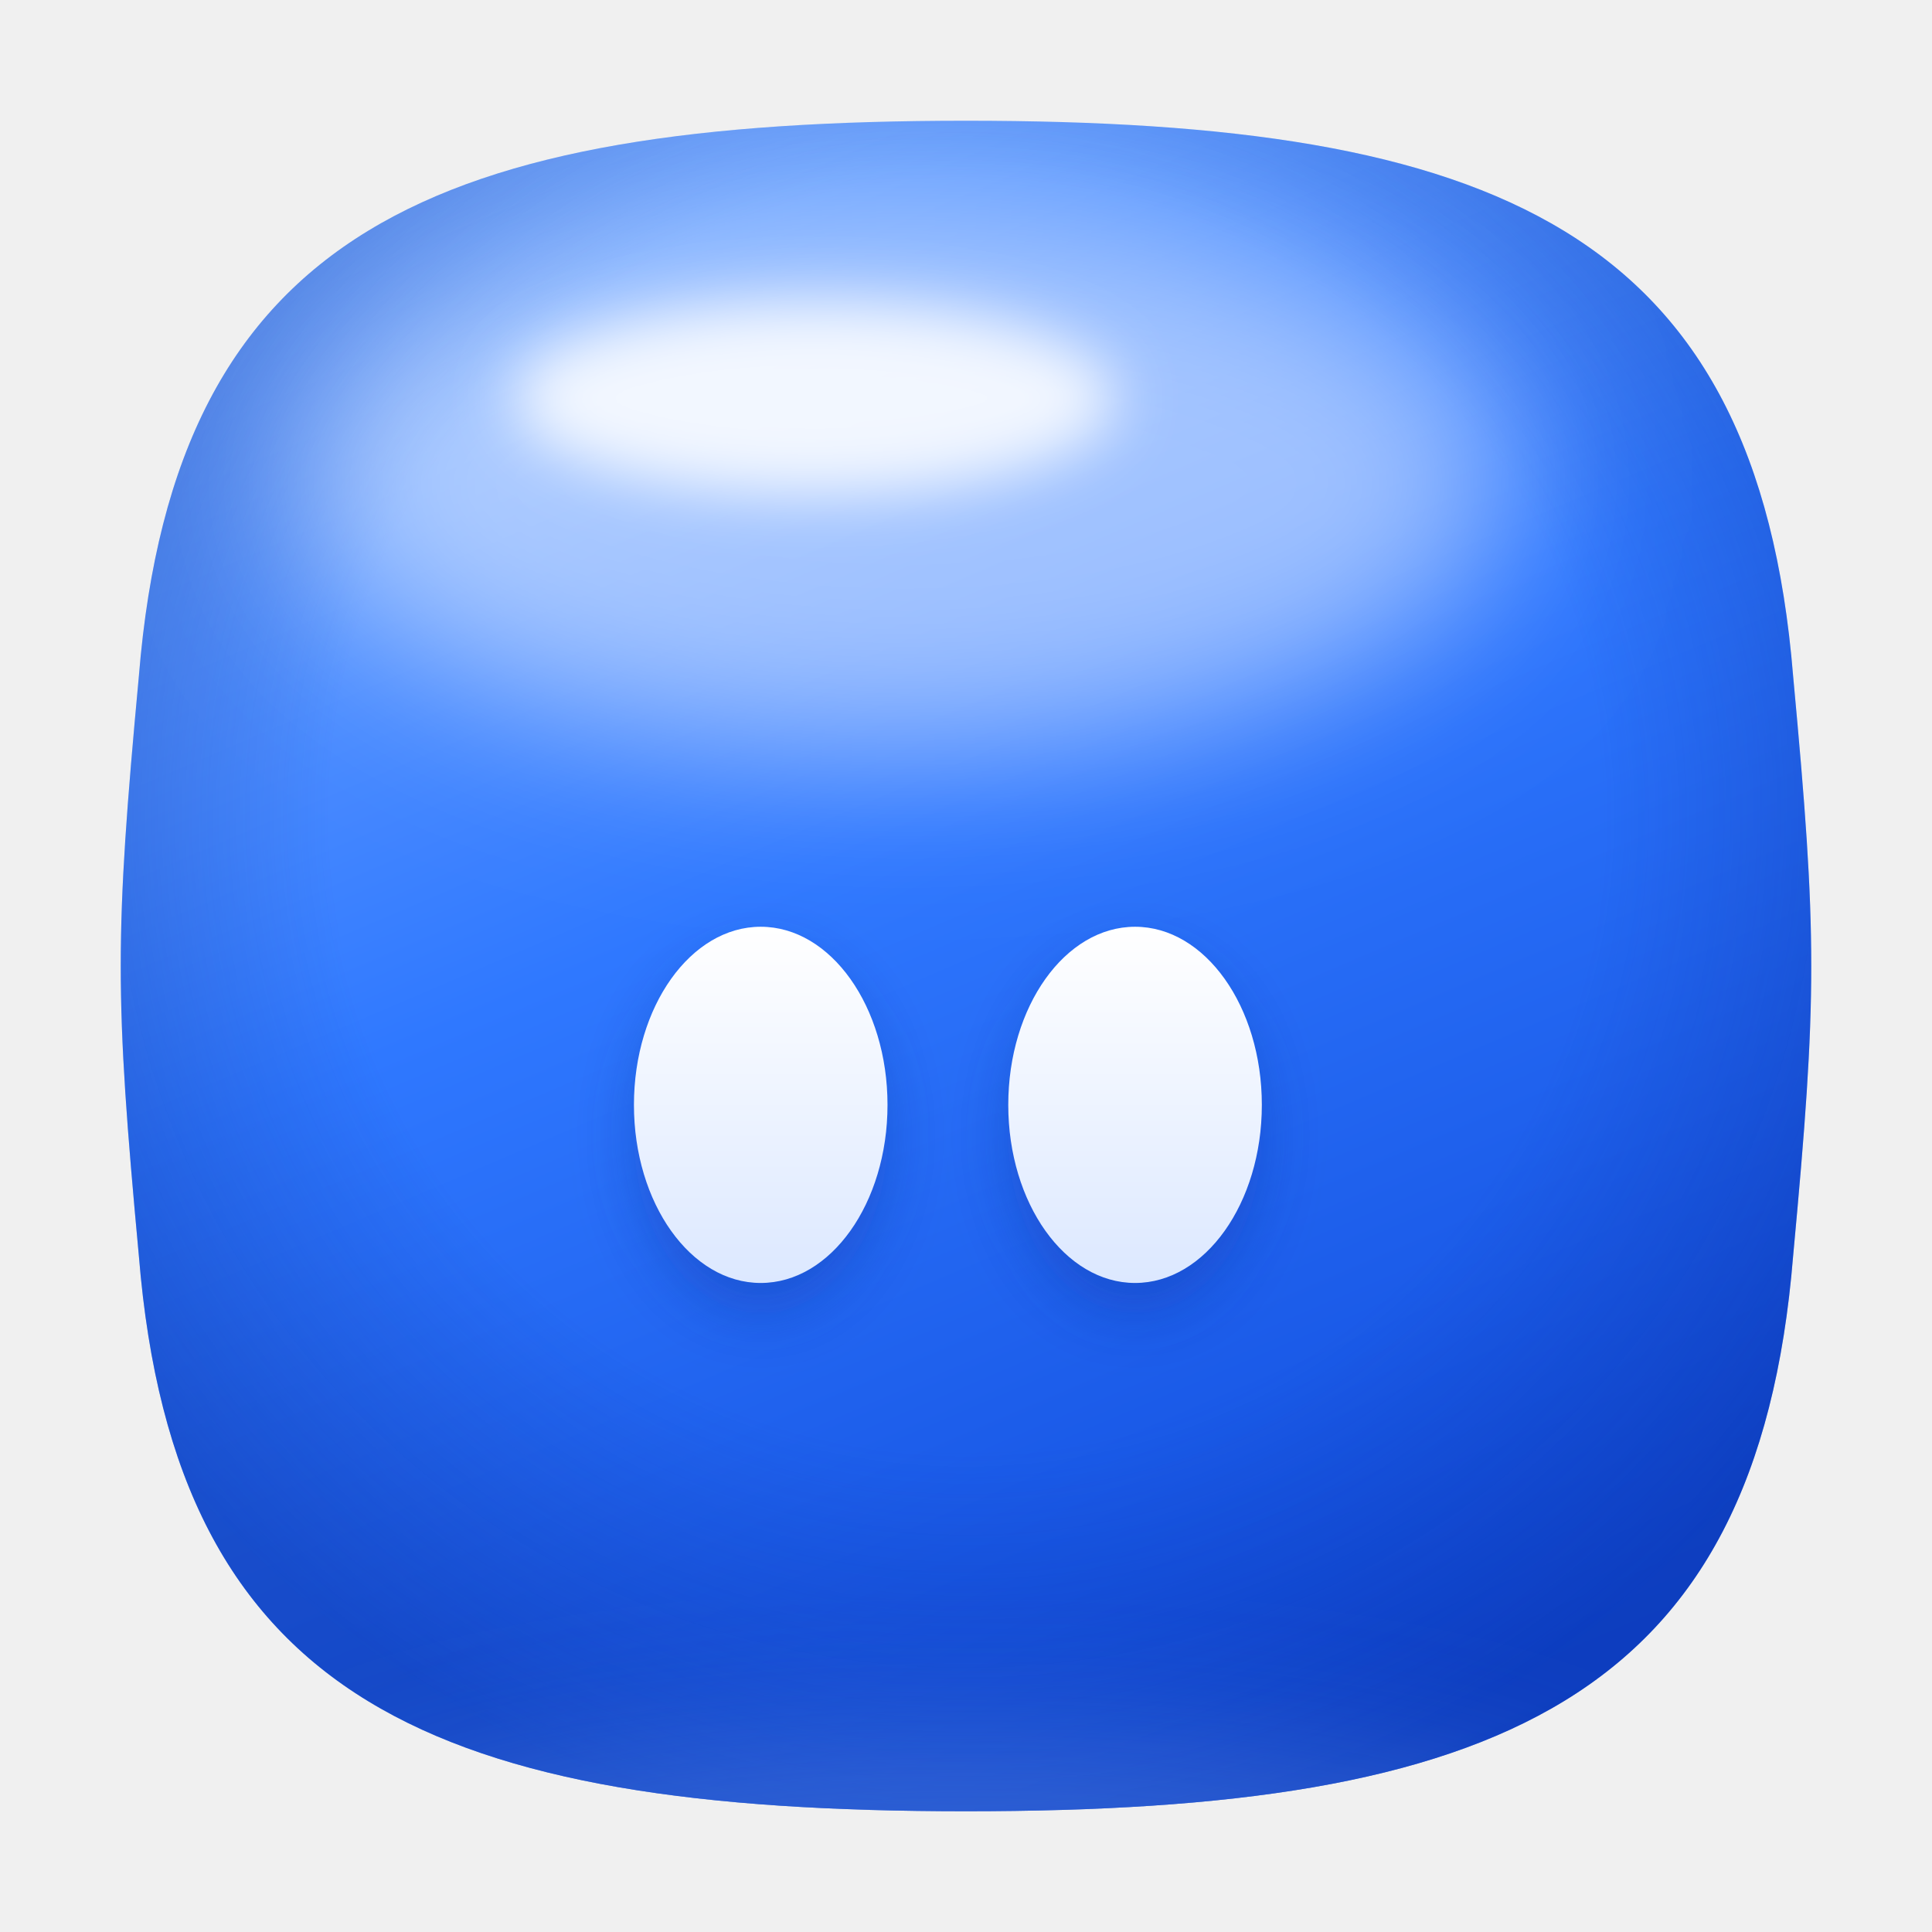
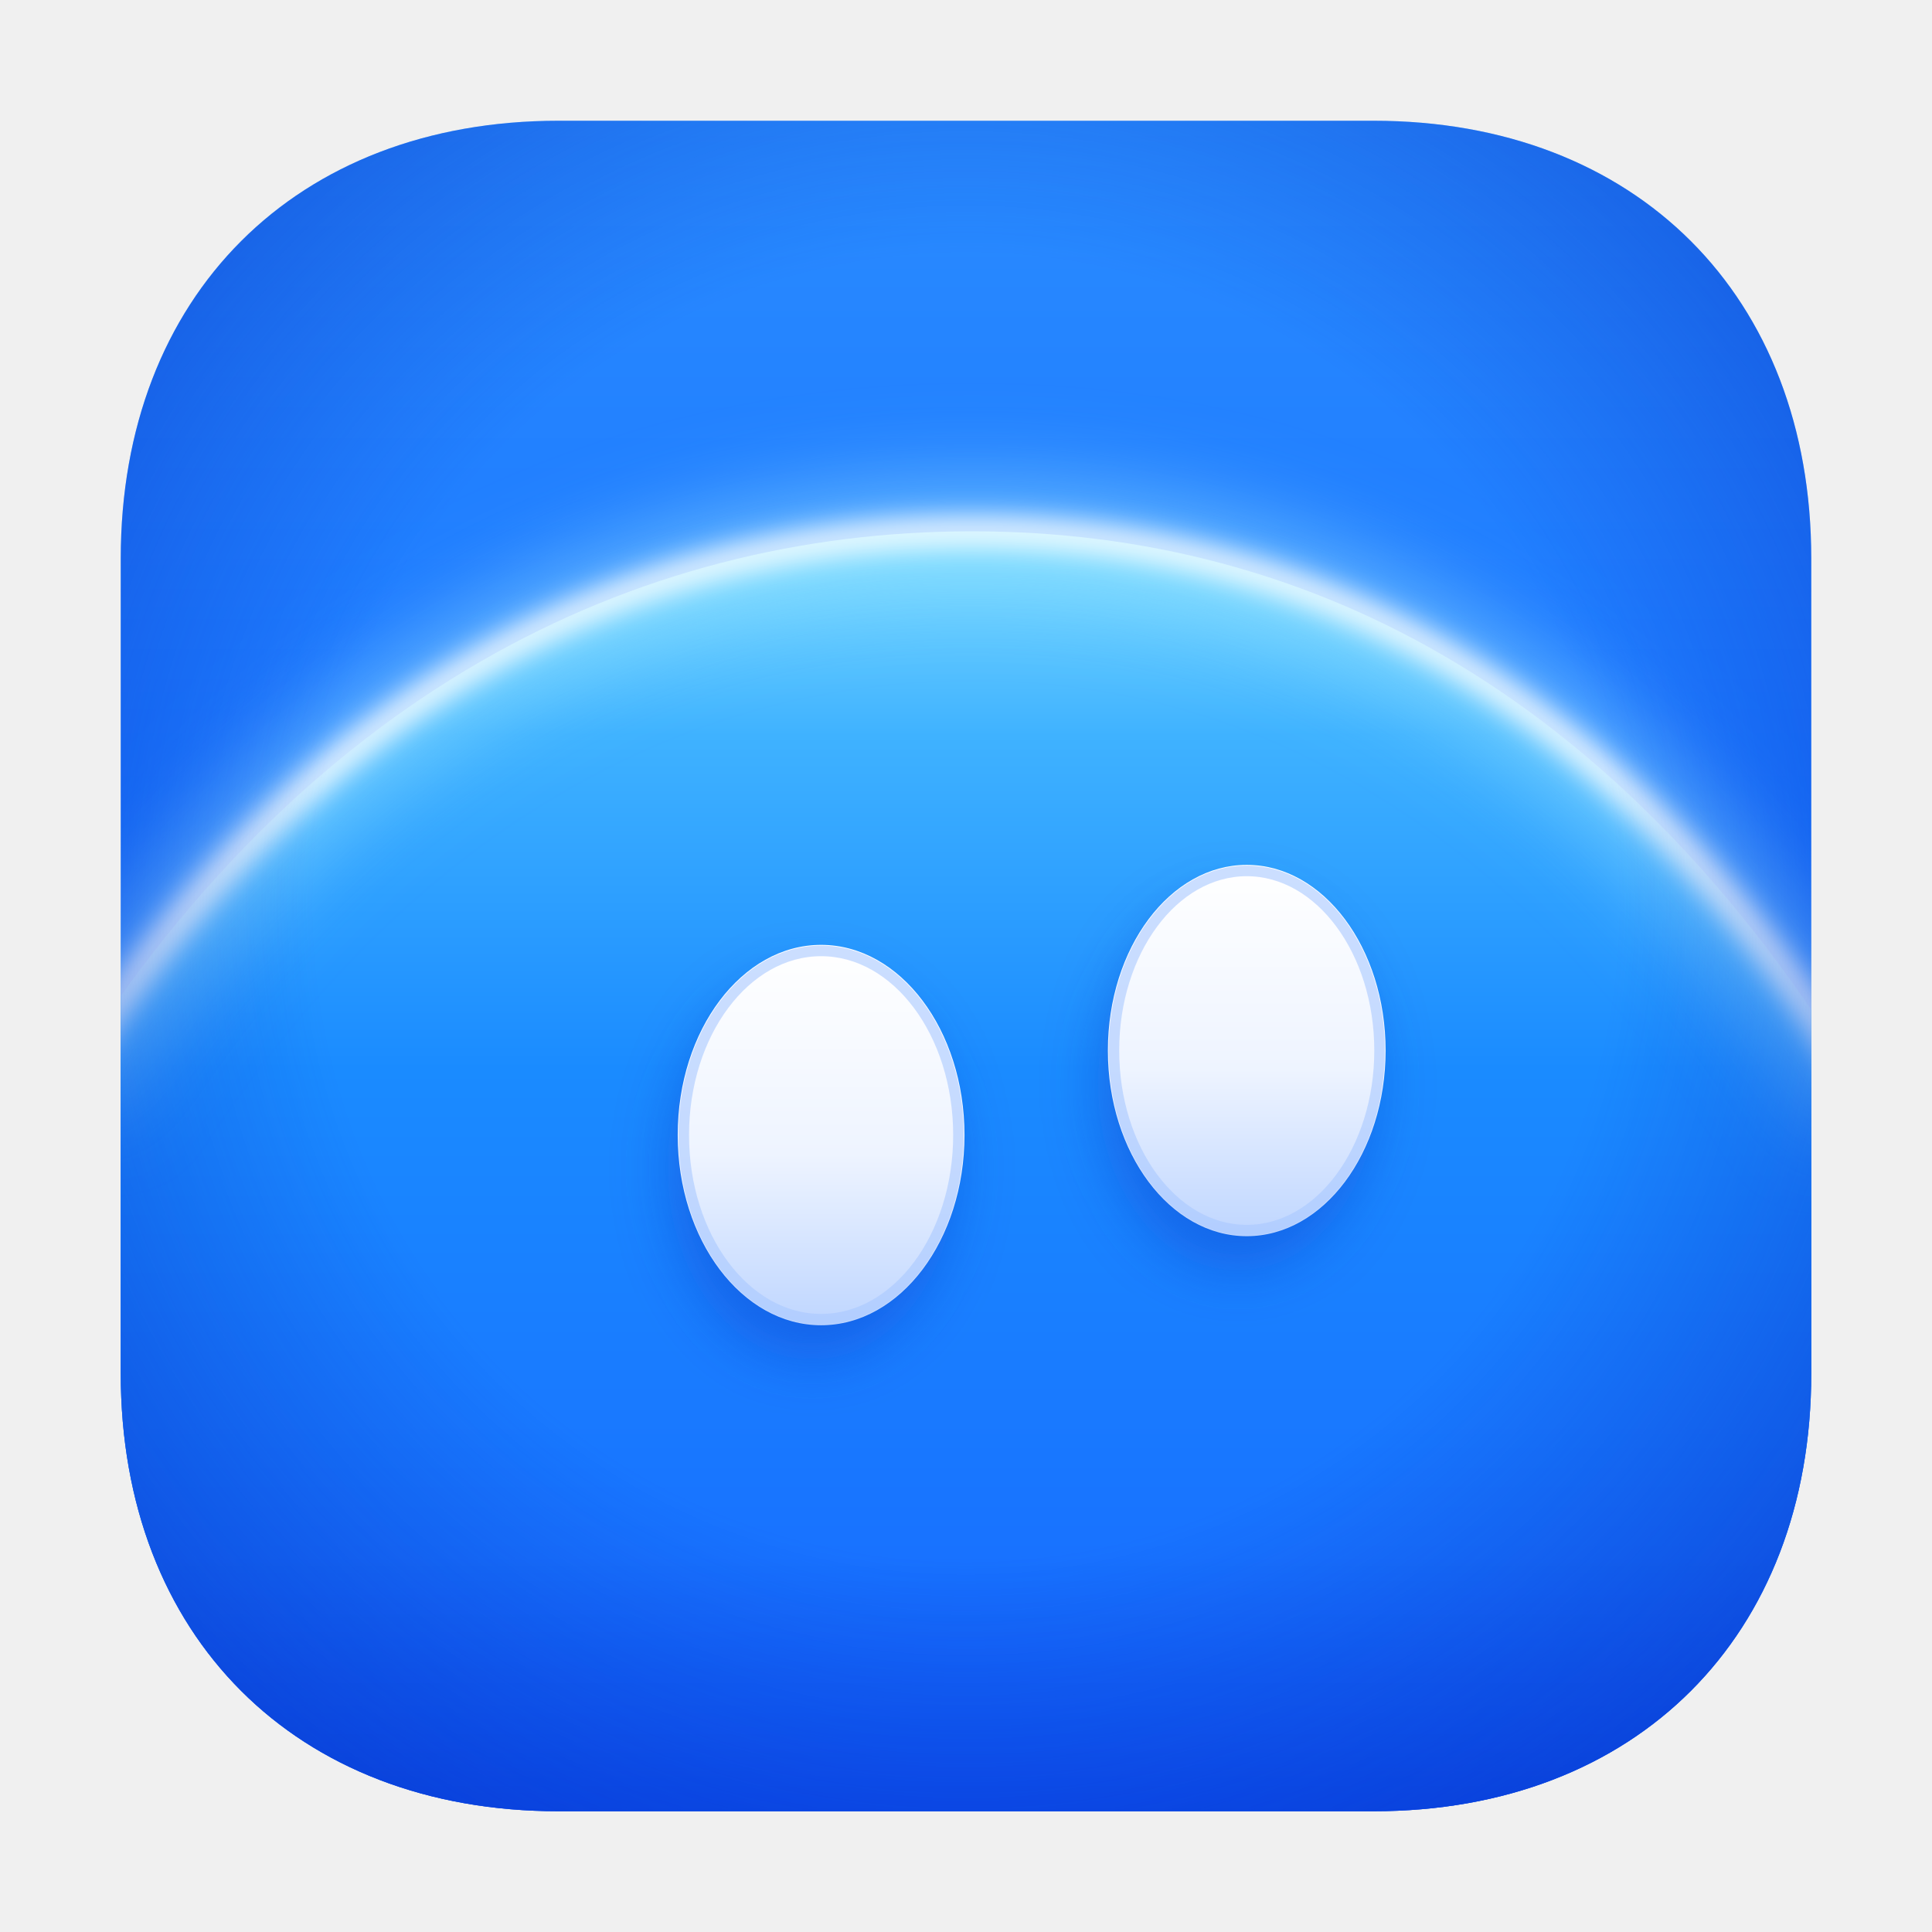
<svg xmlns="http://www.w3.org/2000/svg" viewBox="0 0 64 64">
  <defs>
-     <linearGradient id="pb" x1="20" y1="4" x2="44" y2="60" gradientUnits="userSpaceOnUse">
-       <stop offset="0" stop-color="#6FA6FF" />
-       <stop offset="0.42" stop-color="#2F78FF" />
-       <stop offset="1" stop-color="#0D47D9" />
+     <linearGradient id="pb" x1="32" y1="4" x2="32" y2="60" gradientUnits="userSpaceOnUse">
+       <stop offset="0" stop-color="#2A8CFF" />
+       <stop offset="0.5" stop-color="#1670FF" />
+       <stop offset="1" stop-color="#0A47EA" />
    </linearGradient>
-     <radialGradient id="pd" cx="32" cy="27" r="34" gradientUnits="userSpaceOnUse">
-       <stop offset="0.62" stop-color="#0A2E9E" stop-opacity="0" />
-       <stop offset="1" stop-color="#0A2E9E" stop-opacity="0.45" />
+     <linearGradient id="pd" x1="32" y1="17.6" x2="32" y2="60" gradientUnits="userSpaceOnUse">
+       <stop offset="0" stop-color="#7DDBFF" />
+       <stop offset="0.16" stop-color="#3FB2FF" />
+       <stop offset="0.42" stop-color="#1A8BFF" />
+       <stop offset="0.8" stop-color="#1872FF" />
+       <stop offset="1" stop-color="#0D4FF0" />
+     </linearGradient>
+     <radialGradient id="pv" cx="32" cy="30" r="36" gradientUnits="userSpaceOnUse">
+       <stop offset="0.6" stop-color="#0634C8" stop-opacity="0" />
+       <stop offset="1" stop-color="#0634C8" stop-opacity="0.55" />
    </radialGradient>
    <linearGradient id="pe" x1="0" y1="0" x2="0" y2="1">
      <stop offset="0" stop-color="#FFFFFF" />
-       <stop offset="1" stop-color="#DCE8FF" />
+       <stop offset="0.55" stop-color="#EEF4FF" />
+       <stop offset="1" stop-color="#BFD6FF" />
    </linearGradient>
-     <filter id="ps" x="-50%" y="-50%" width="200%" height="200%">
-       <feGaussianBlur stdDeviation="2.6" />
+     <filter id="pg1" x="-30%" y="-30%" width="160%" height="160%">
+       <feGaussianBlur stdDeviation="1.4" />
    </filter>
-     <filter id="pt" x="-50%" y="-50%" width="200%" height="200%">
-       <feGaussianBlur stdDeviation="1" />
+     <filter id="pg2" x="-30%" y="-30%" width="160%" height="160%">
+       <feGaussianBlur stdDeviation="0.45" />
+     </filter>
+     <filter id="pg3" x="-50%" y="-50%" width="200%" height="200%">
+       <feGaussianBlur stdDeviation="0.9" />
    </filter>
    <clipPath id="pc">
-       <path d="M32 4C49.5 4 58.2 7.6 59.4 22.4C60.2 31 60.2 33 59.4 41.6C58.2 56.4 49.5 60 32 60C14.5 60 5.8 56.4 4.6 41.6C3.8 33 3.8 31 4.6 22.4C5.8 7.6 14.5 4 32 4Z" />
+       <path d="M18.5 4H45.5C54.2 4 60 9.8 60 18.5V45.5C60 54.2 54.2 60 45.5 60H18.5C9.8 60 4 54.2 4 45.5V18.5C4 9.8 9.8 4 18.5 4Z" />
    </clipPath>
  </defs>
-   <path d="M32 4C49.5 4 58.2 7.6 59.4 22.4C60.2 31 60.2 33 59.4 41.6C58.2 56.4 49.5 60 32 60C14.5 60 5.8 56.4 4.6 41.6C3.8 33 3.8 31 4.6 22.4C5.8 7.6 14.5 4 32 4Z" fill="url(#pb)" />
+   <path d="M18.5 4H45.5C54.2 4 60 9.8 60 18.5V45.5C60 54.2 54.2 60 45.5 60H18.5C9.8 60 4 54.2 4 45.5V18.5C4 9.8 9.8 4 18.5 4Z" fill="url(#pb)" />
  <g clip-path="url(#pc)">
-     <path d="M32 4C49.5 4 58.2 7.6 59.4 22.4C60.2 31 60.2 33 59.4 41.6C58.2 56.4 49.5 60 32 60C14.5 60 5.8 56.4 4.6 41.6C3.8 33 3.8 31 4.6 22.4C5.8 7.6 14.5 4 32 4Z" fill="url(#pd)" />
-     <ellipse cx="30" cy="16" rx="20" ry="9" fill="#FFFFFF" opacity="0.5" filter="url(#ps)" />
-     <ellipse cx="27" cy="13.2" rx="10" ry="3.2" fill="#FFFFFF" opacity="0.85" filter="url(#pt)" />
-     <ellipse cx="32" cy="63" rx="22" ry="5" fill="#7FB0FF" opacity="0.35" filter="url(#ps)" />
+     <path d="M8 4.6H56" stroke="#5FD8FF" stroke-width="1.6" opacity="0.8" filter="url(#pg3)" />
+     <path d="M2 36C10 23 21 17.6 32.2 17.6C43.4 17.6 54 23 62 36.6V62H2Z" fill="url(#pd)" />
+     <path d="M2 36C10 23 21 17.6 32.2 17.6C43.4 17.6 54 23 62 36.6" fill="none" stroke="#9BE6FF" stroke-width="3.2" opacity="0.55" filter="url(#pg1)" />
+     <path d="M2 36C10 23 21 17.6 32.2 17.6C43.4 17.6 54 23 62 36.6" fill="none" stroke="#FFFFFF" stroke-width="0.9" opacity="0.95" filter="url(#pg2)" />
+     <path d="M18.5 4H45.5C54.2 4 60 9.8 60 18.5V45.5C60 54.2 54.2 60 45.5 60H18.5C9.8 60 4 54.2 4 45.5V18.5C4 9.8 9.8 4 18.5 4Z" fill="url(#pv)" />
  </g>
-   <ellipse cx="25.2" cy="37.6" rx="4.2" ry="5.9" fill="#0A2E9E" opacity="0.35" filter="url(#pt)" />
-   <ellipse cx="25.2" cy="36.6" rx="4.2" ry="5.9" fill="url(#pe)" />
-   <ellipse cx="37.6" cy="37.6" rx="4.2" ry="5.9" fill="#0A2E9E" opacity="0.35" filter="url(#pt)" />
-   <ellipse cx="37.6" cy="36.6" rx="4.2" ry="5.9" fill="url(#pe)" />
+   <g class="mark-blink">
+     <ellipse cx="26.9" cy="38.7" rx="4.75" ry="6.3" fill="#0A3BC9" opacity="0.4" filter="url(#pg3)" />
+     <ellipse cx="27.2" cy="37.6" rx="4.75" ry="6.3" fill="url(#pe)" />
+     <ellipse cx="27.2" cy="37.6" rx="4.55" ry="6.1" fill="none" stroke="#A9C8FF" stroke-width="0.35" opacity="0.6" />
+   </g>
+   <g class="mark-blink">
+     <ellipse cx="41" cy="35.9" rx="4.6" ry="6.15" fill="#0A3BC9" opacity="0.4" filter="url(#pg3)" />
+     <ellipse cx="41.3" cy="34.8" rx="4.6" ry="6.15" fill="url(#pe)" />
+     <ellipse cx="41.3" cy="34.8" rx="4.4" ry="5.95" fill="none" stroke="#A9C8FF" stroke-width="0.35" opacity="0.6" />
+   </g>
</svg>
